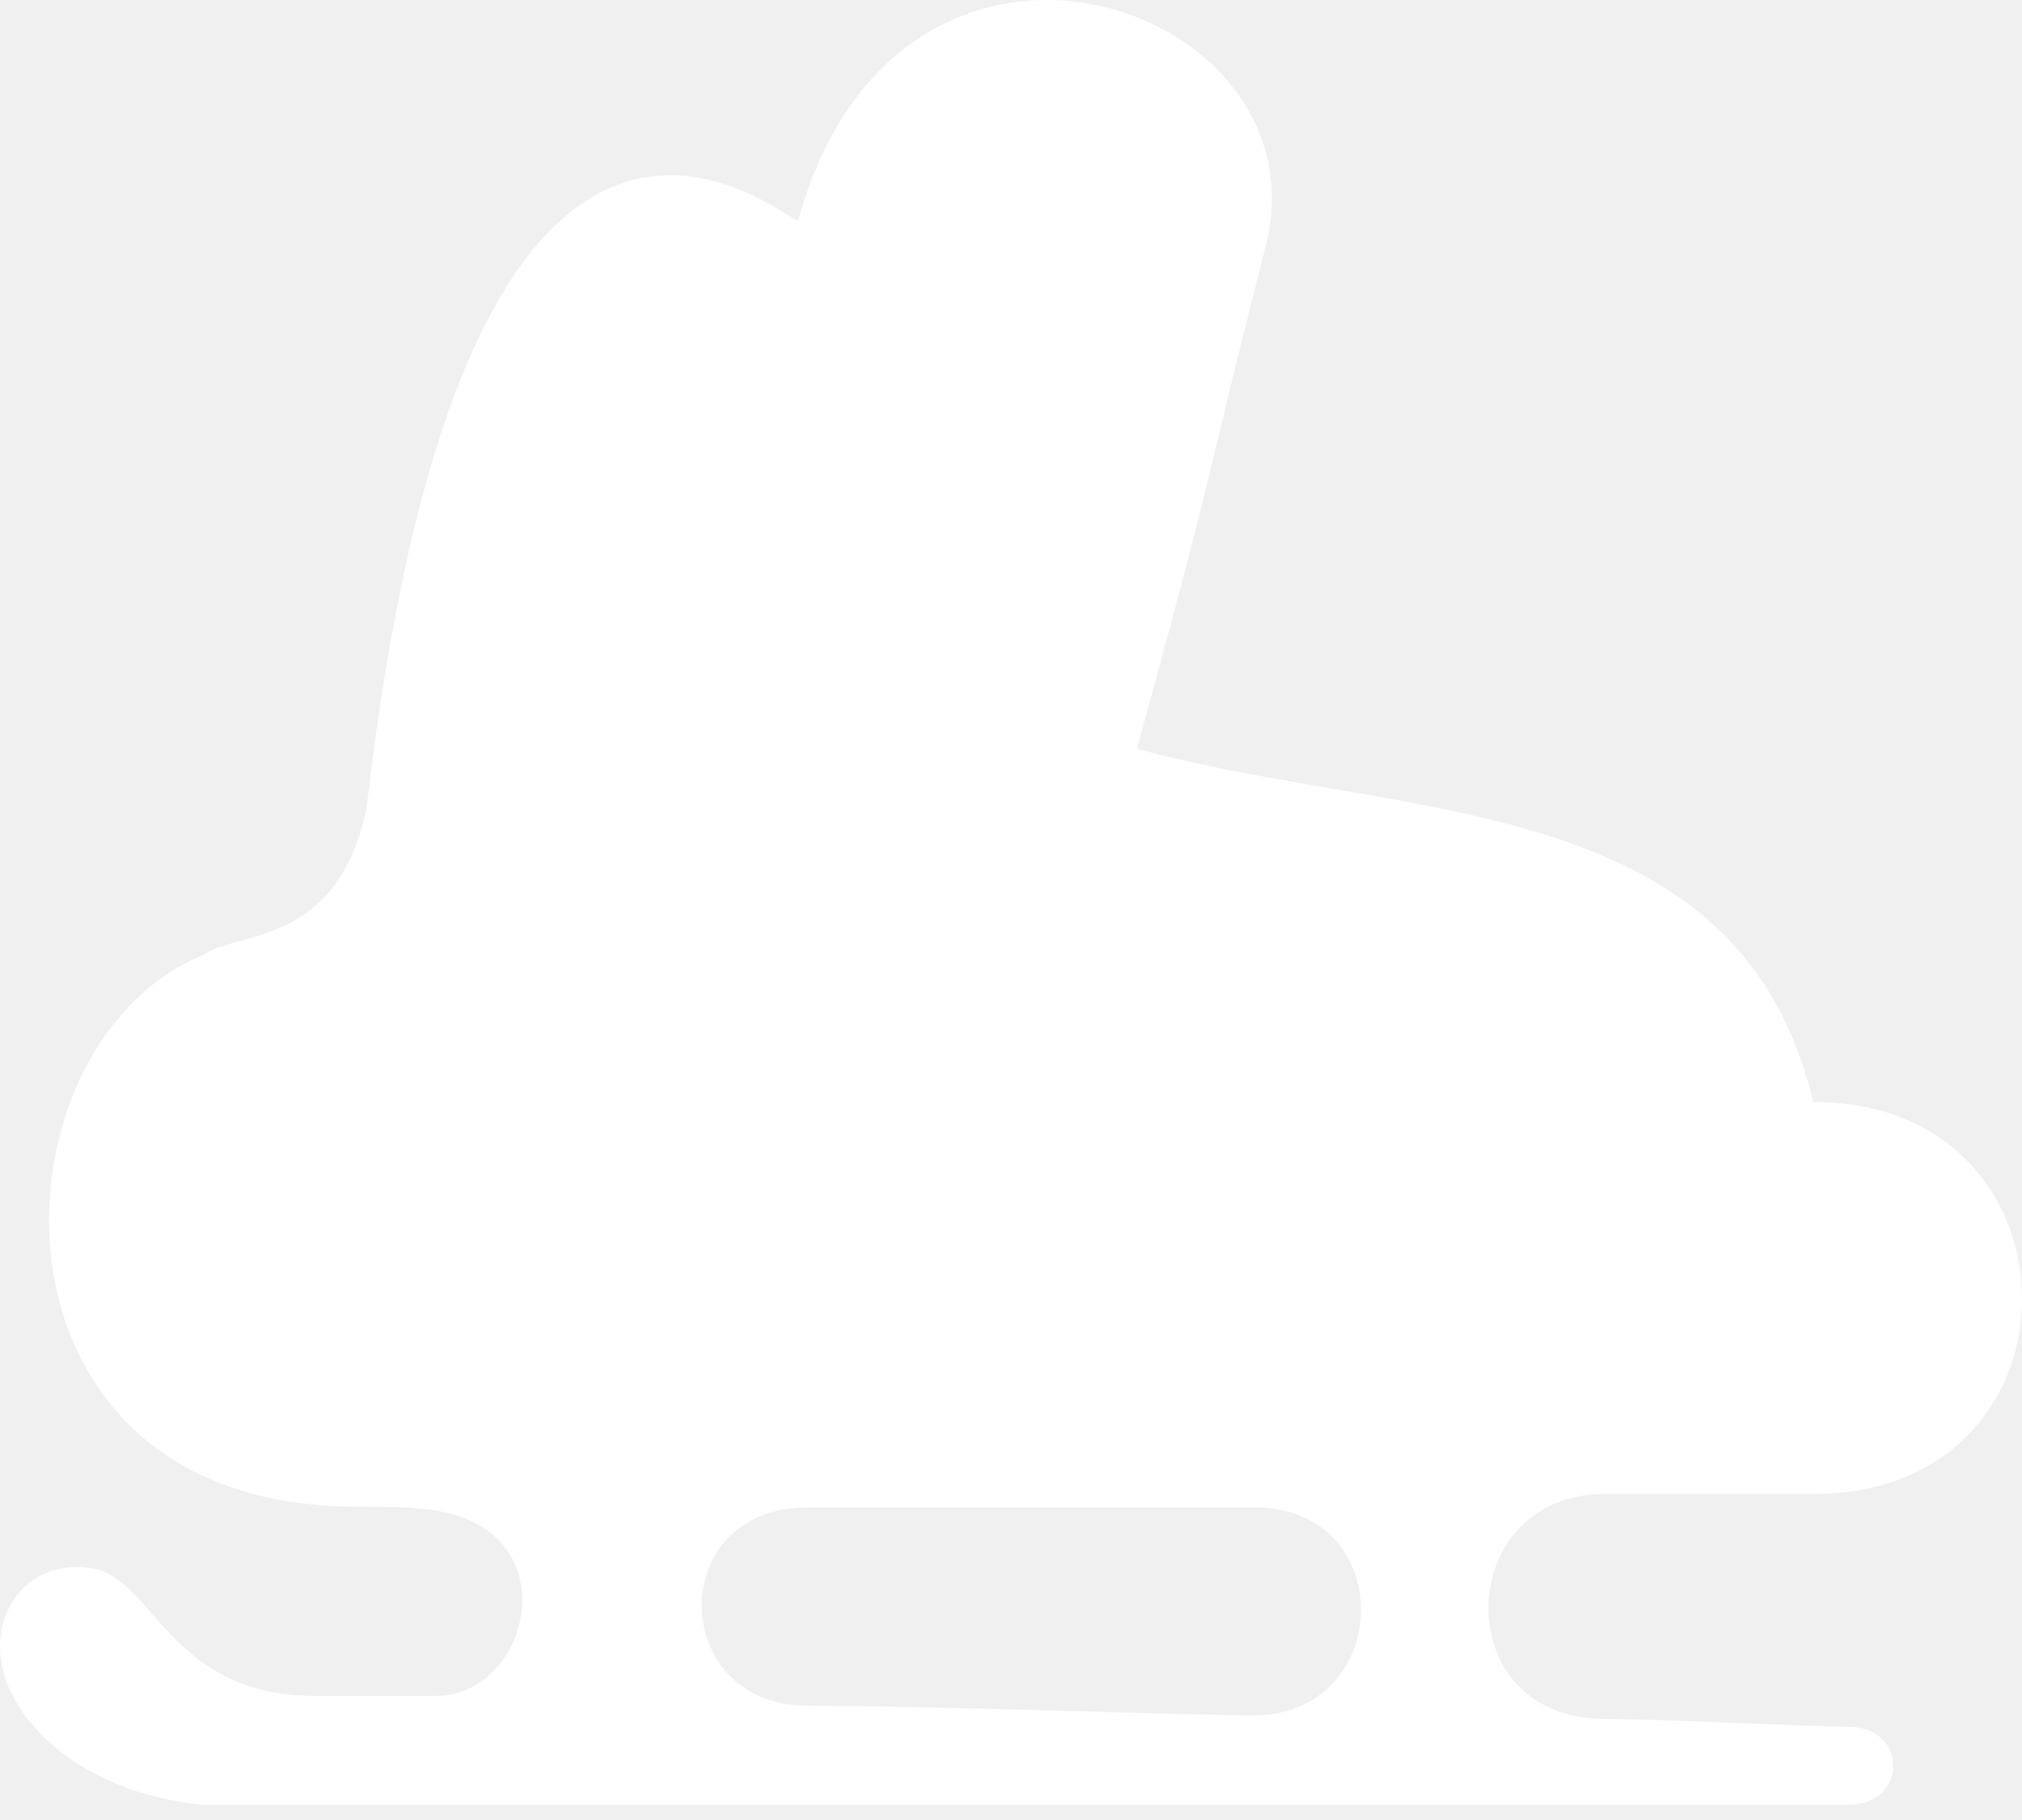
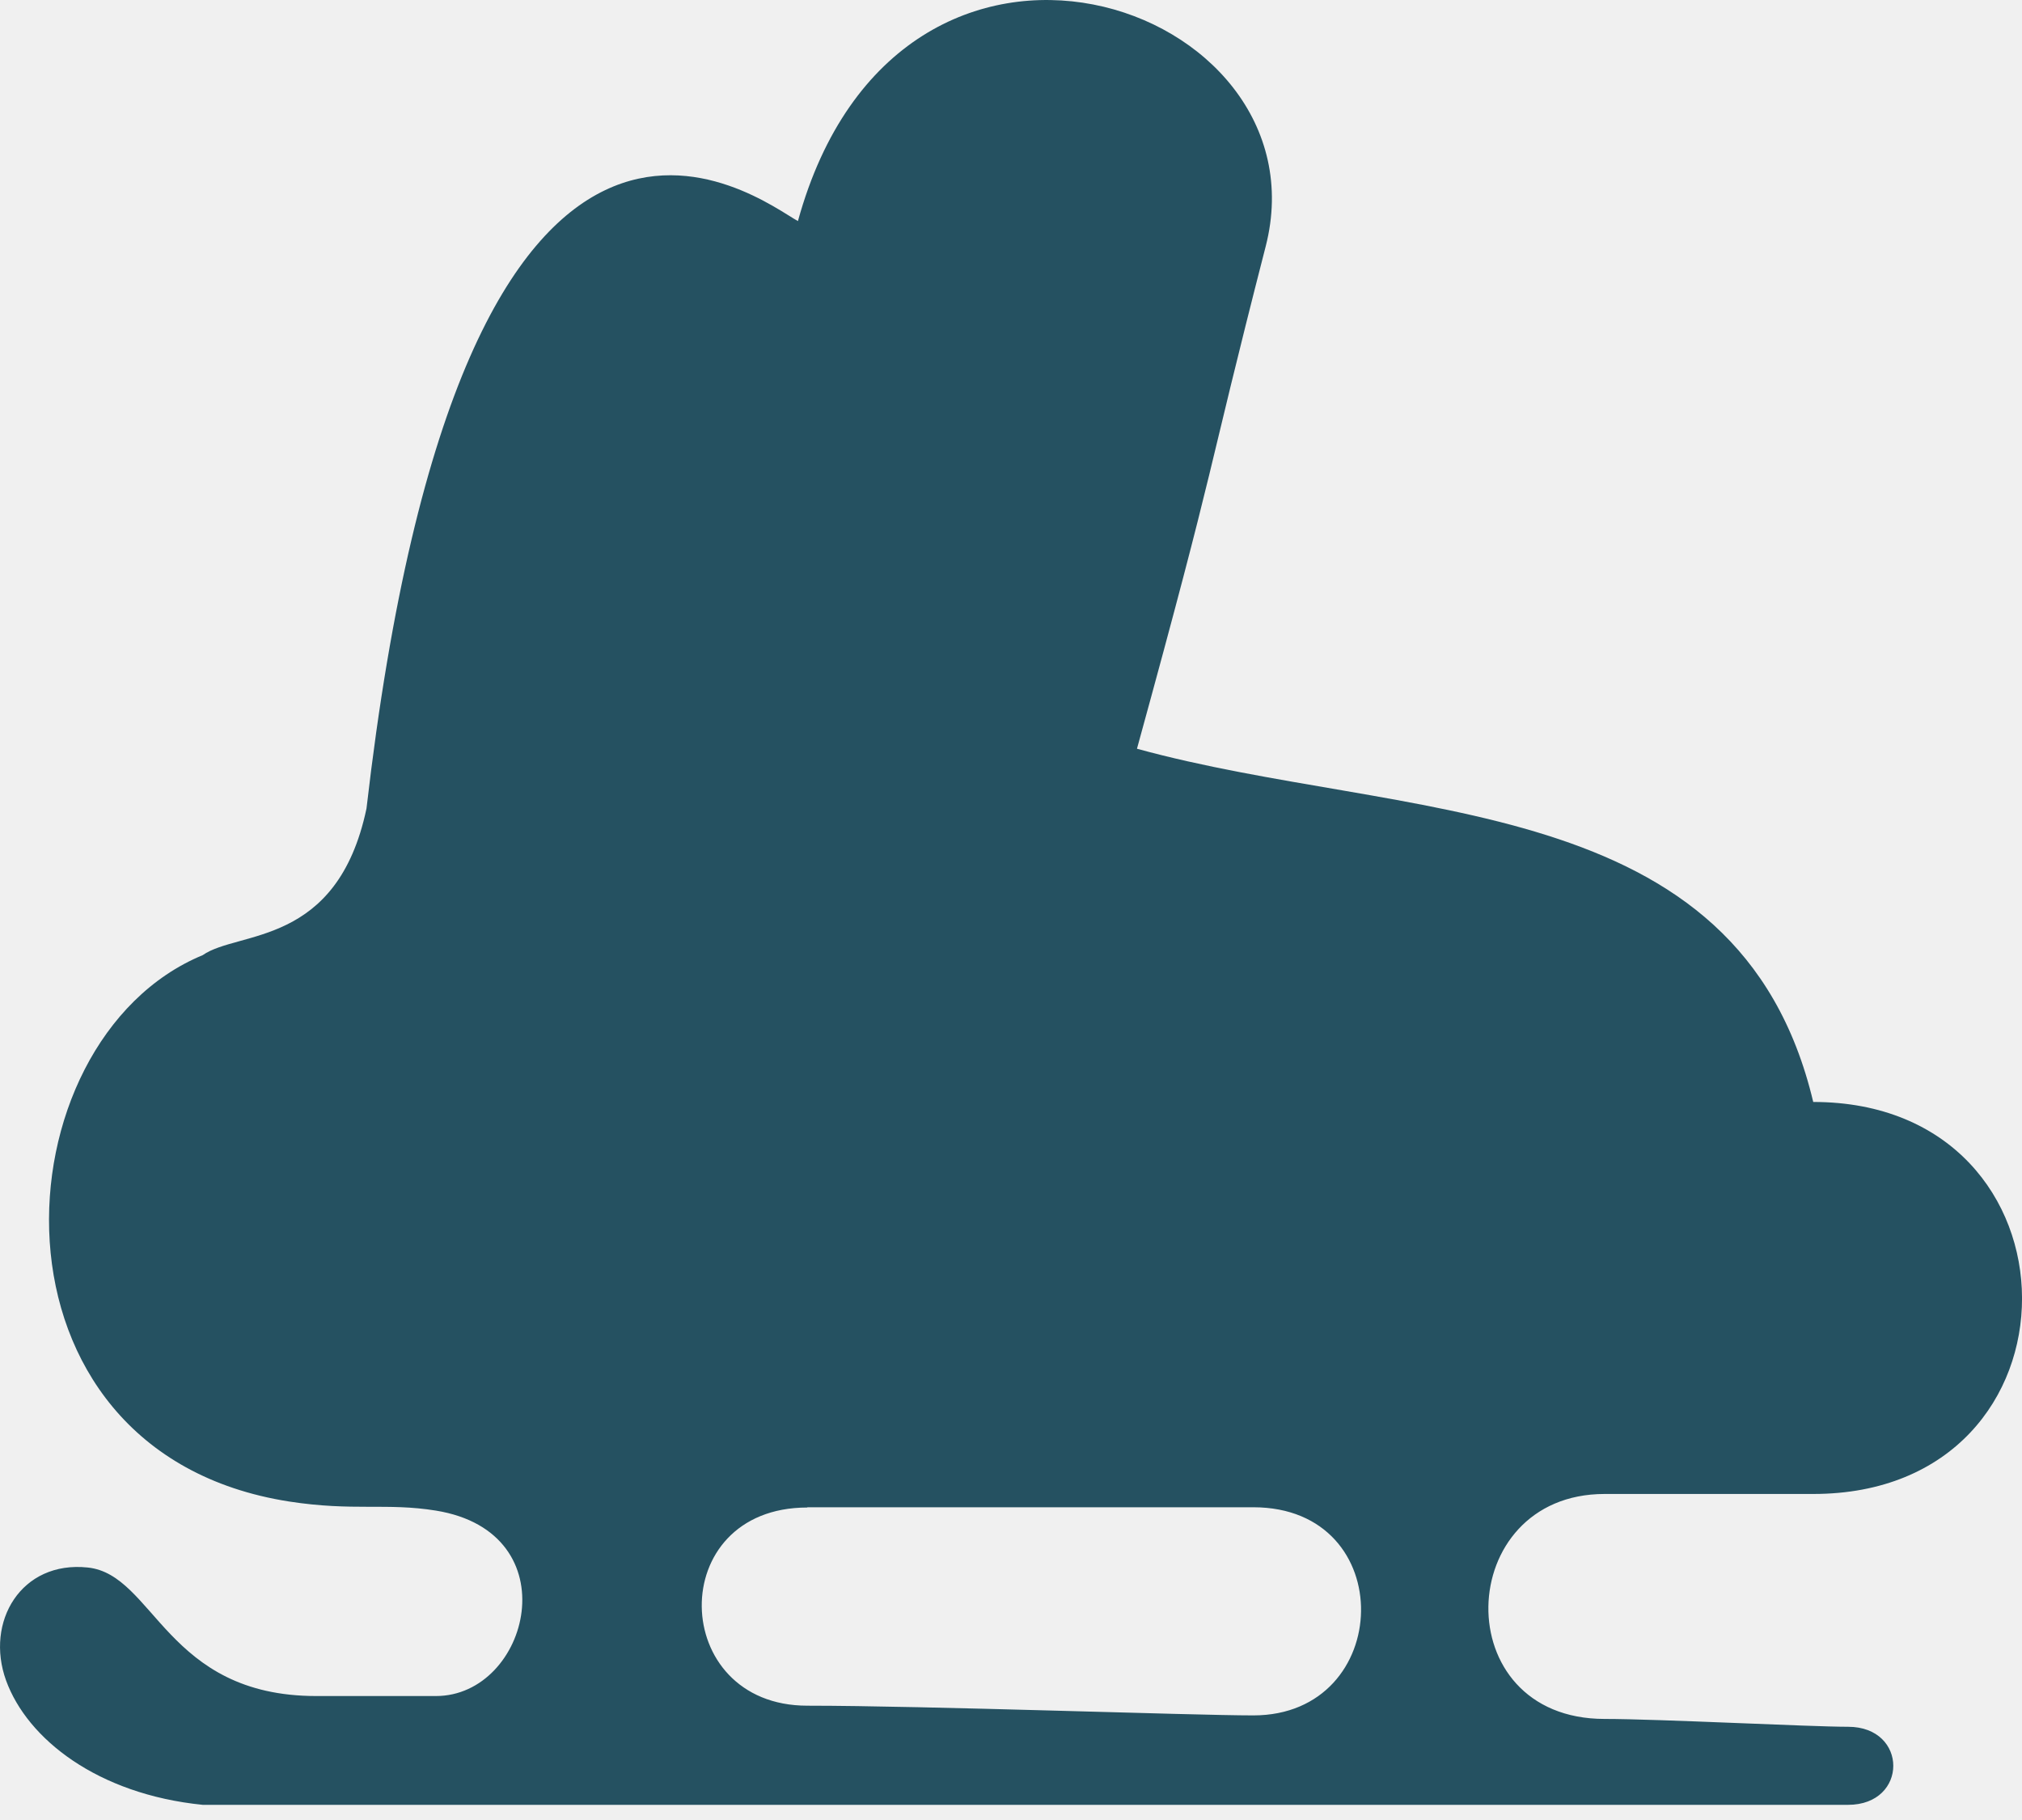
<svg xmlns="http://www.w3.org/2000/svg" viewBox="0 0 40 36">
-   <path fill="#fff" fill-rule="evenodd" d="M.12 33.24c-.42-1.162.3-2.375 1.618-2.234 1.318.14 1.546 2.542 4.52 2.542h2.365c1.852 0 2.67-3.236 0-3.668-.975-.158-1.633.017-2.905-.18-6.266-.98-5.79-9.12-1.708-10.807.7-.492 2.66-.155 3.24-2.9 1.928-16.72 7.8-12.017 8.535-11.62 2-7.264 10.495-4.327 9.253.502-1.24 4.83-.9 3.946-2.546 9.935 5.266 1.448 11.906.79 13.378 6.987 5.485 0 5.53 7.754 0 7.754h-4.127c-2.994 0-3.137 4.45 0 4.45 1.066 0 4.065.155 4.816.155 1.193 0 1.193 1.544 0 1.544H4.01C1.93 35.49.542 34.4.12 33.24zm15.85-3.426h8.824c2.9 0 2.782 4.117 0 4.117-1.2 0-6.503-.192-8.823-.192-2.74 0-2.83-3.92 0-3.92z" />
+   <path fill="#255161" fill-rule="evenodd" d="M.12 33.24c-.42-1.162.3-2.375 1.618-2.234 1.318.14 1.546 2.542 4.52 2.542h2.365c1.852 0 2.67-3.236 0-3.668-.975-.158-1.633.017-2.905-.18-6.266-.98-5.79-9.12-1.708-10.807.7-.492 2.66-.155 3.24-2.9 1.928-16.72 7.8-12.017 8.535-11.62 2-7.264 10.495-4.327 9.253.502-1.24 4.83-.9 3.946-2.546 9.935 5.266 1.448 11.906.79 13.378 6.987 5.485 0 5.53 7.754 0 7.754h-4.127c-2.994 0-3.137 4.45 0 4.45 1.066 0 4.065.155 4.816.155 1.193 0 1.193 1.544 0 1.544H4.01C1.93 35.49.542 34.4.12 33.24zm15.85-3.426h8.824c2.9 0 2.782 4.117 0 4.117-1.2 0-6.503-.192-8.823-.192-2.74 0-2.83-3.92 0-3.92z" />
</svg>
